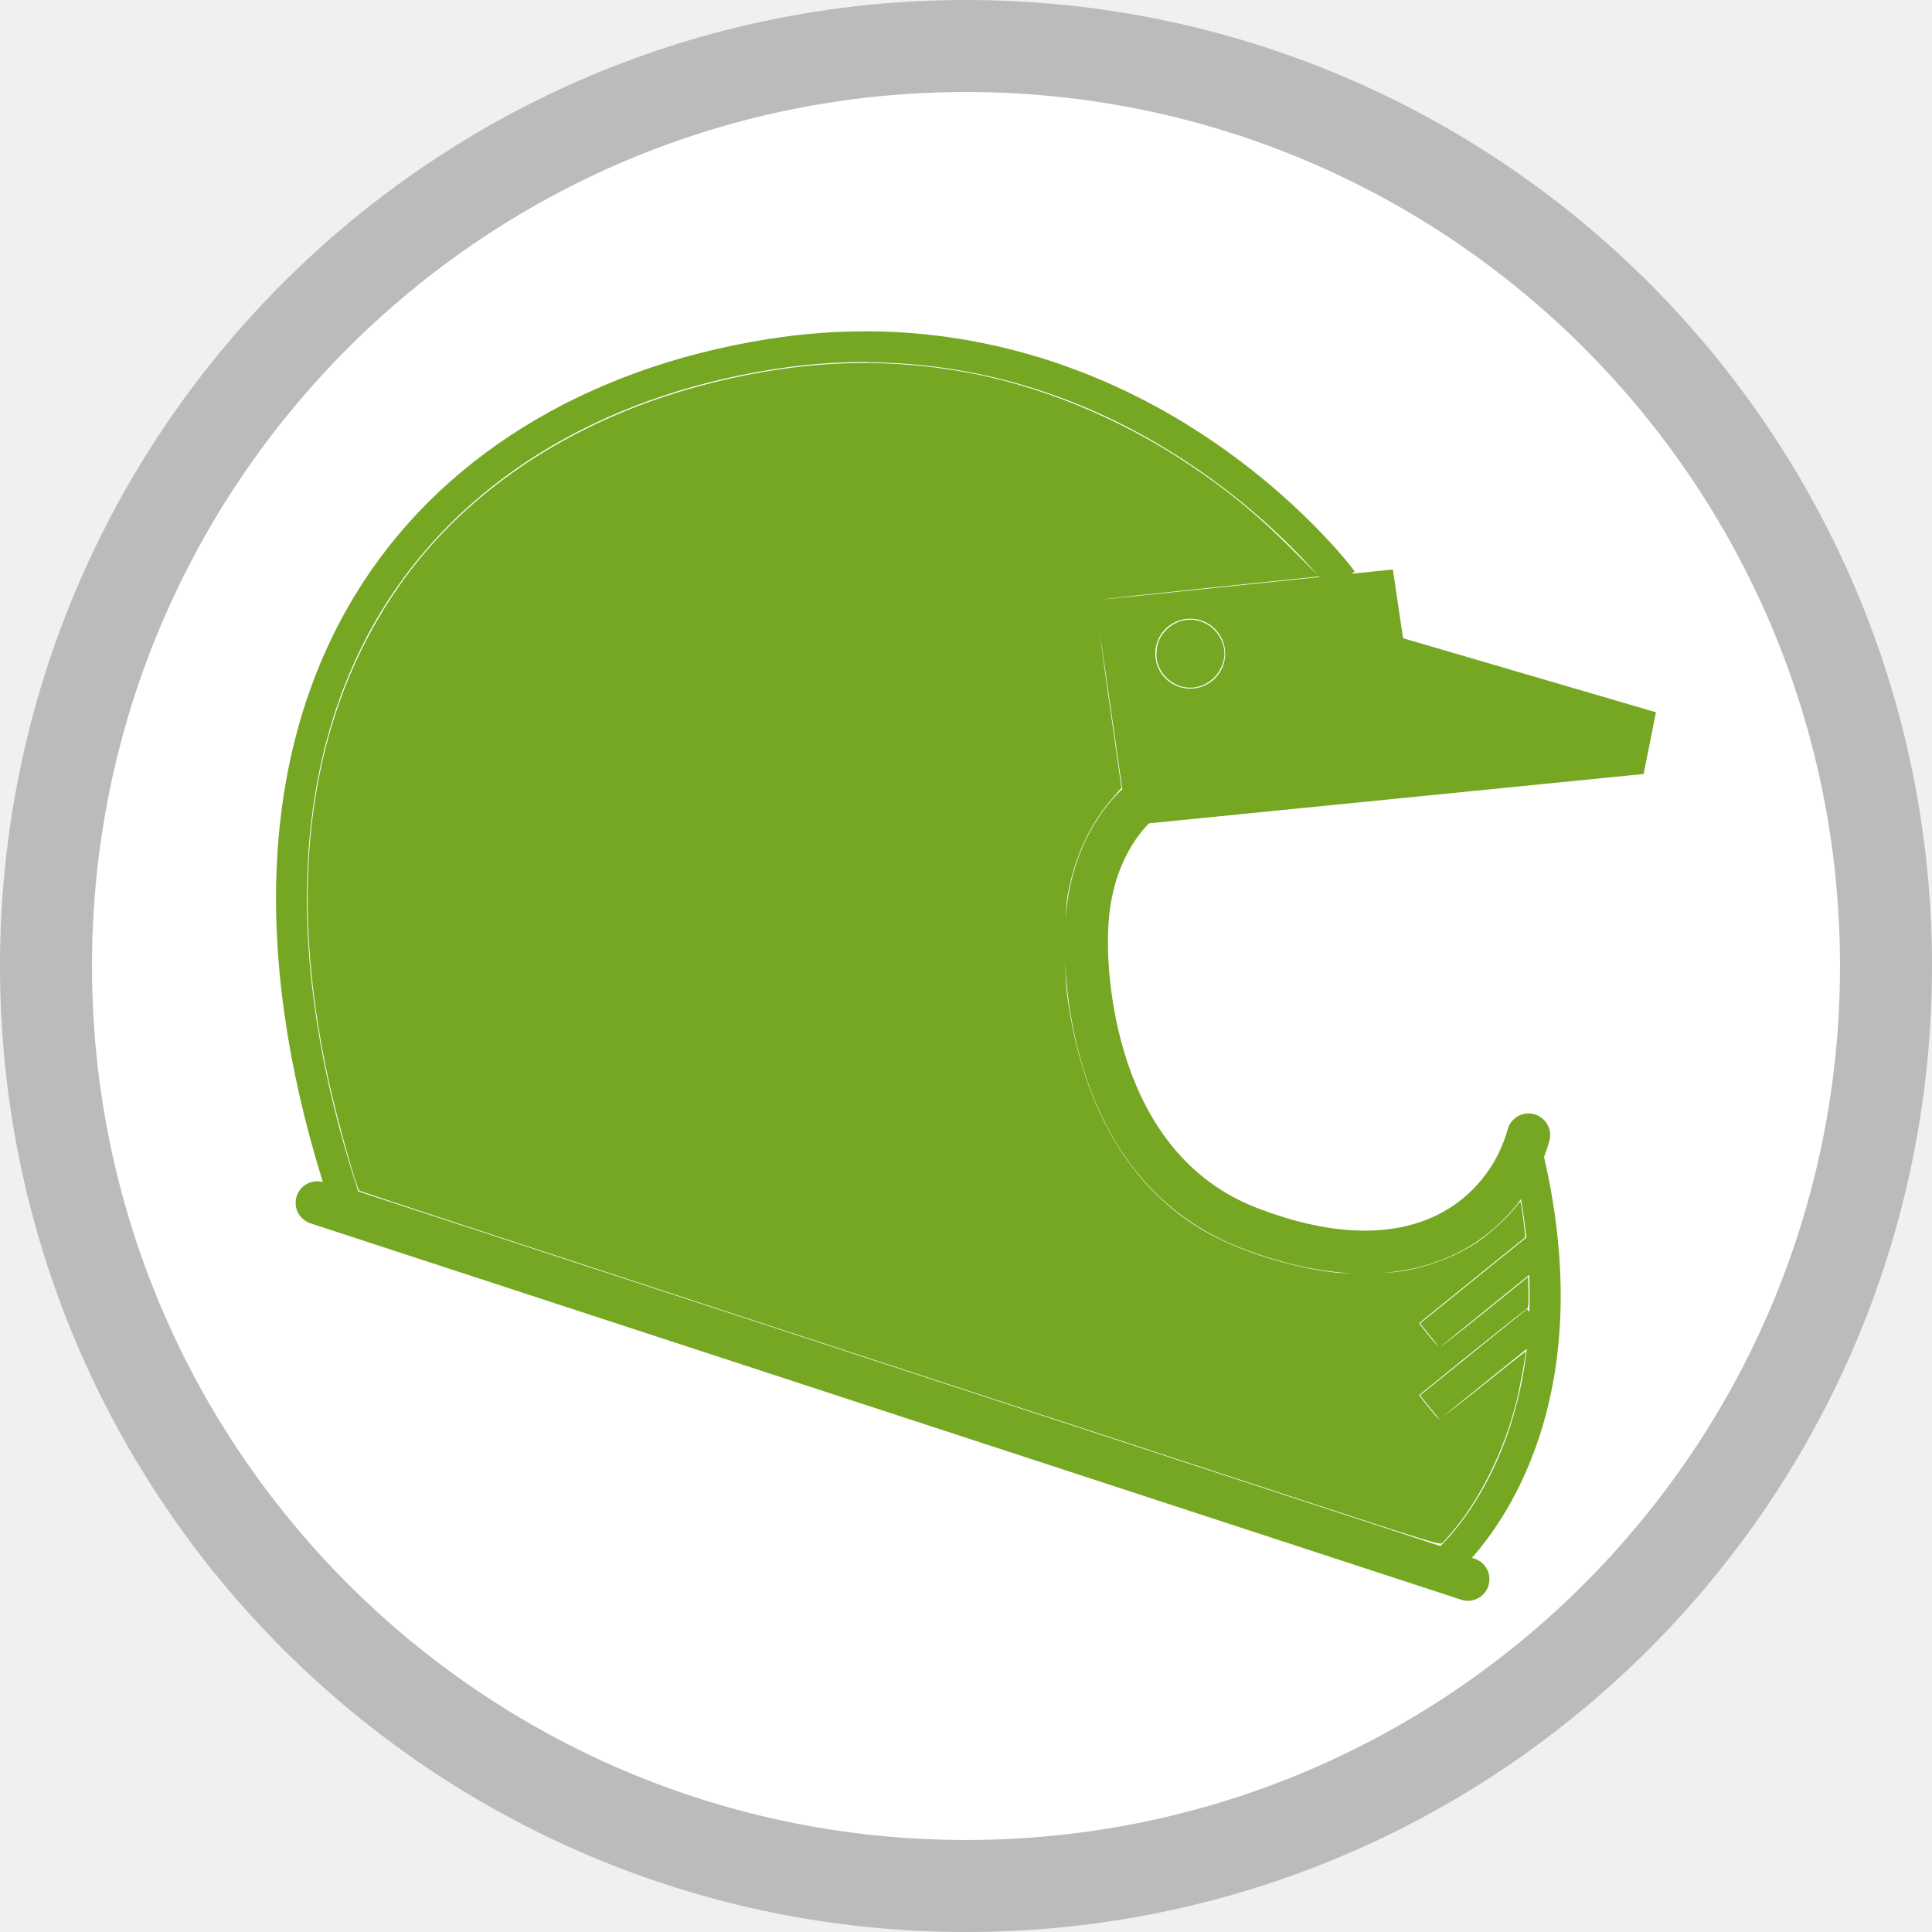
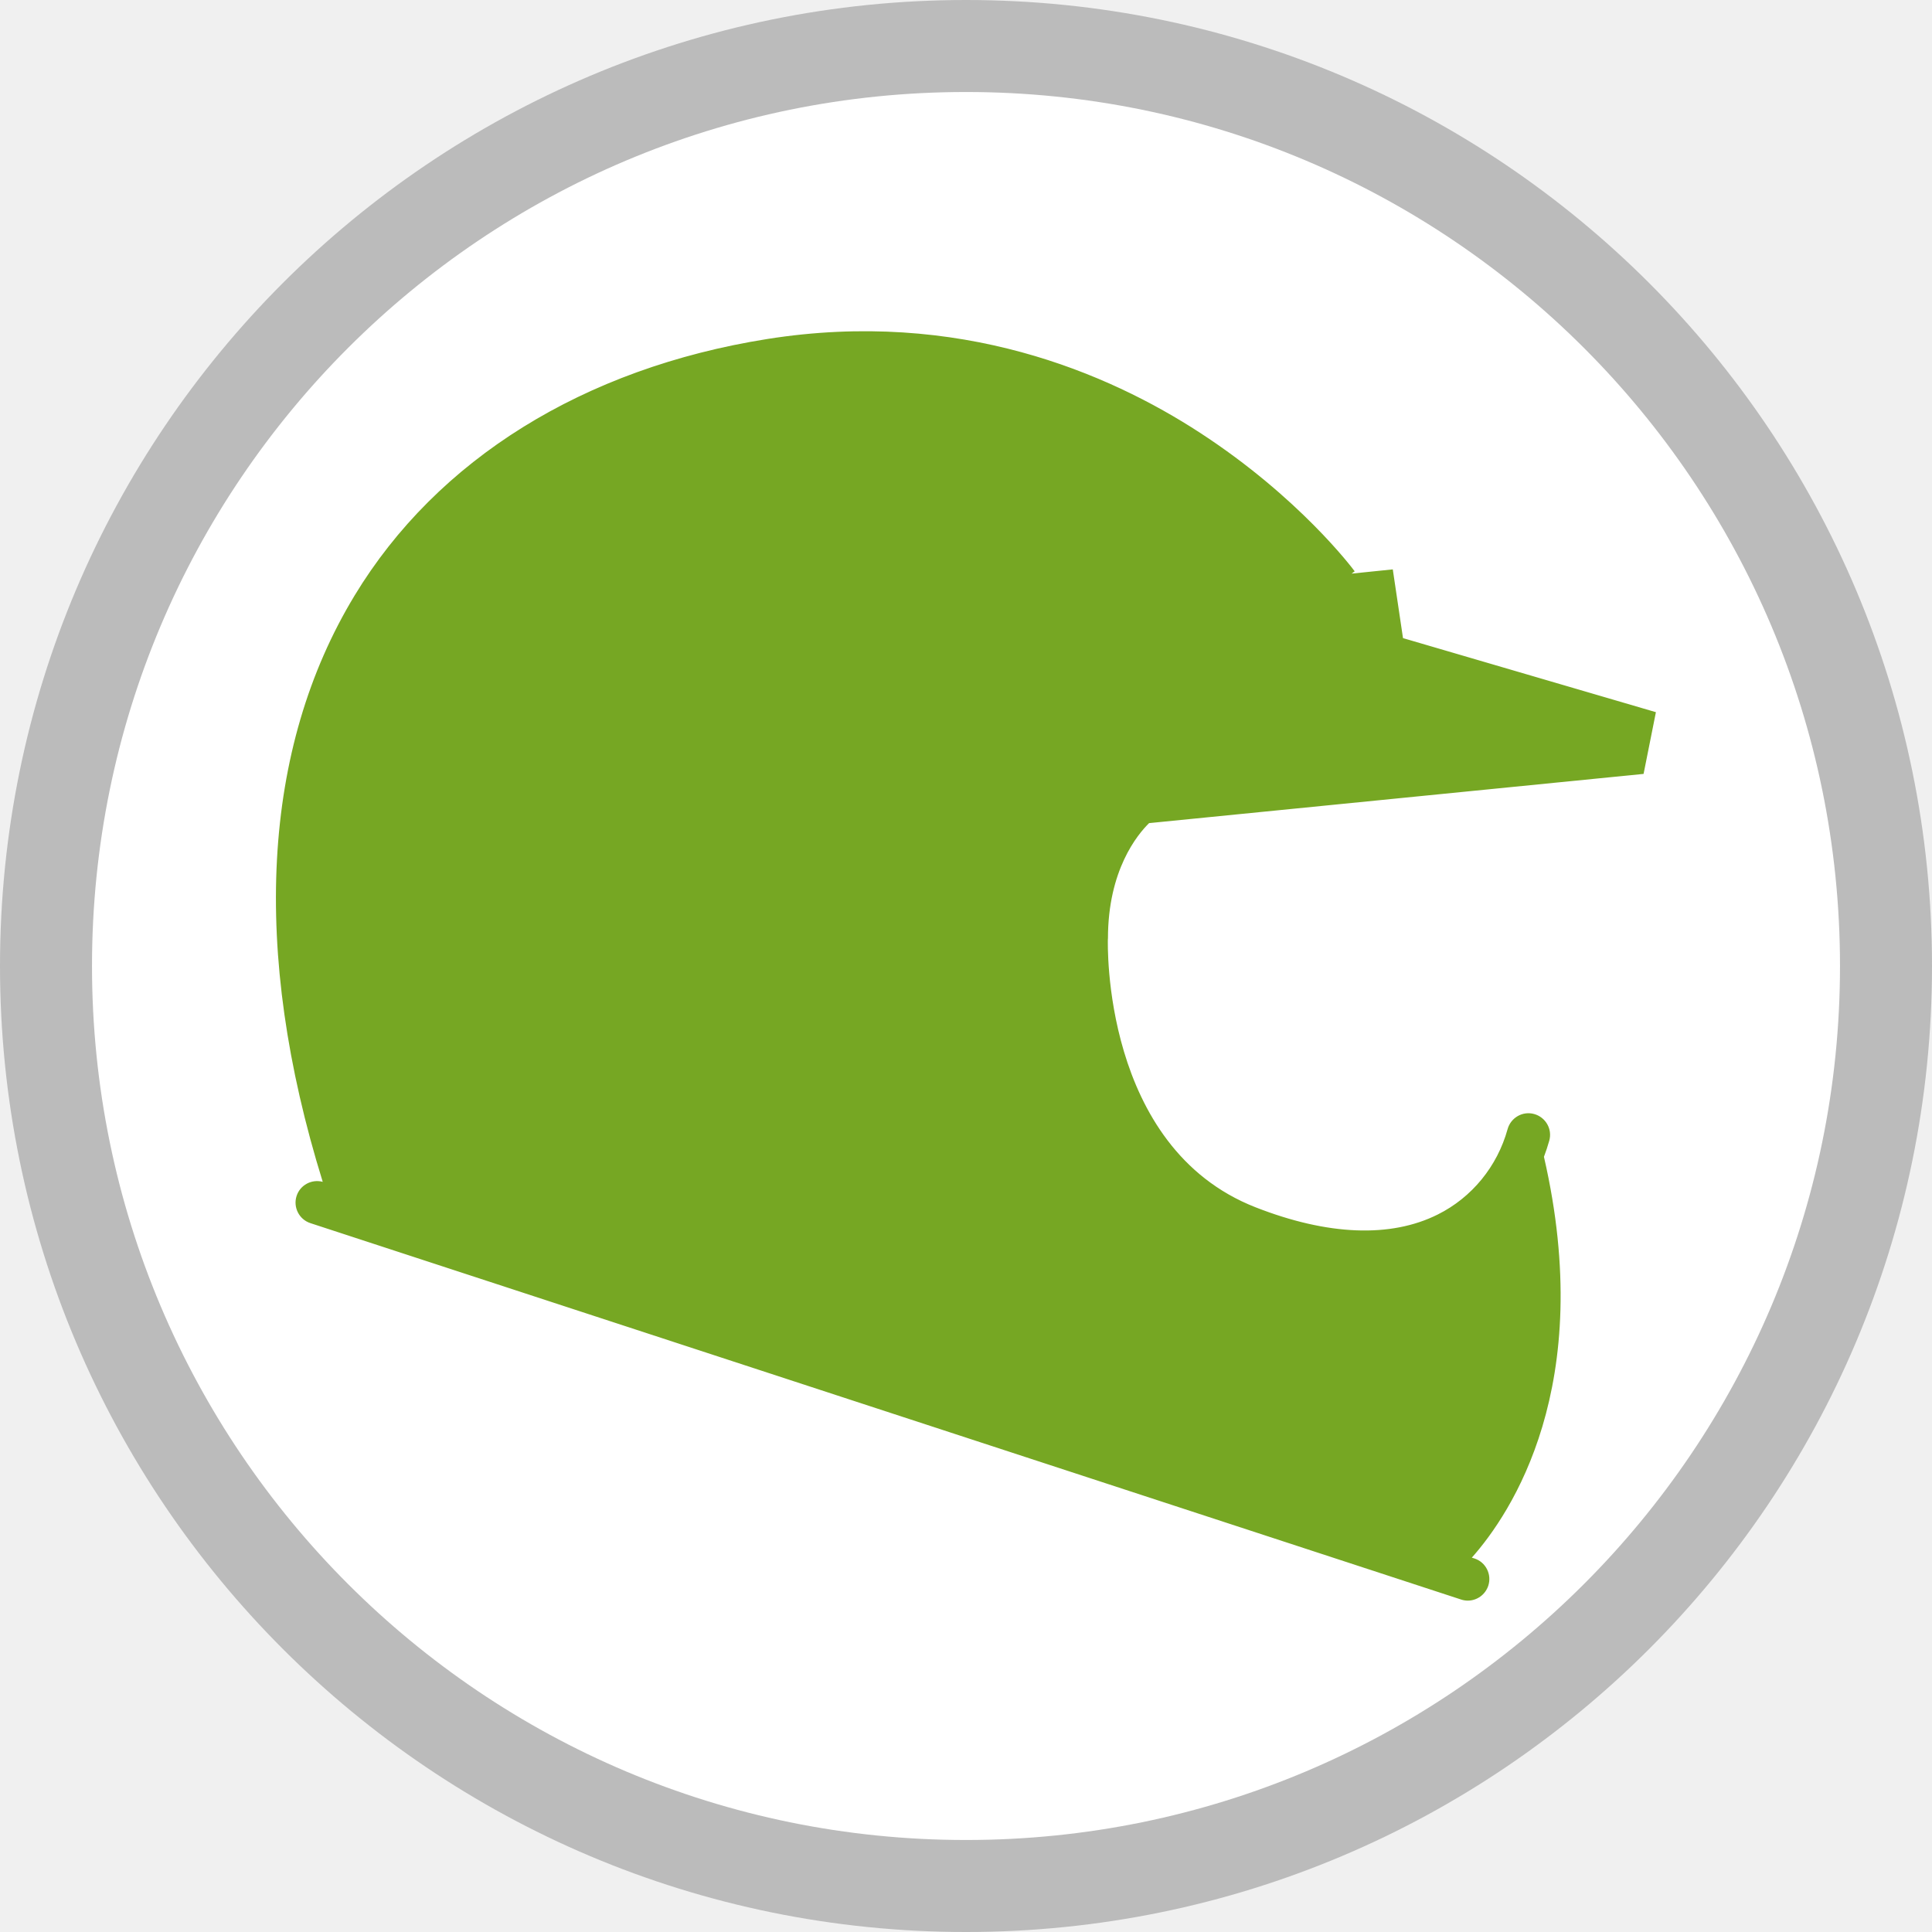
<svg xmlns="http://www.w3.org/2000/svg" width="21" height="21" version="1.1" viewBox="0 0 21 21">
  <rect width="21" height="21" fill="none" />
  <rect x="1" y="1" width="19" height="19" rx="9.5" ry="9.5" fill="#bbb" stroke="#bbb" stroke-linejoin="round" stroke-width="2" />
  <rect x="1" y="1" width="19" height="19" rx="9.5" ry="9.5" fill="#fff" />
-   <path d="m9.463 3.602c-0.357-0.003-0.732 0.022-1.123 0.085-1.994 0.317-3.587 1.307-4.484 2.787-1.009 1.664-1.127 3.863-0.347 6.374-0.12-0.032-0.245 0.034-0.284 0.153-0.04 0.123 0.027 0.256 0.15 0.296l12.507 4.091c0.024 0.008 0.049 0.012 0.073 0.012 0.099 0 0.191-0.063 0.223-0.162 0.04-0.123-0.027-0.256-0.15-0.296l-0.029-0.009c0.427-0.481 1.357-1.868 0.784-4.357 0.022-0.058 0.042-0.116 0.058-0.176 0.035-0.125-0.039-0.254-0.164-0.289-0.125-0.035-0.254 0.039-0.289 0.164-0.112 0.405-0.388 0.743-0.759 0.928-0.511 0.256-1.196 0.228-1.98-0.079-1.675-0.655-1.606-2.89-1.606-2.912l6.7e-4 -0.01c0-0.742 0.32-1.128 0.447-1.253l5.375-0.536 0.134-0.671-2.749-0.805-0.111-0.747-0.448 0.046 0.034-0.025c-0.024-0.033-0.603-0.804-1.68-1.505-0.809-0.527-2.034-1.09-3.583-1.105zm-0.029 0.336c2.68 0.016 4.415 1.77 4.889 2.313l-0.268-0.269c-0.381-0.382-0.704-0.648-1.128-0.932-0.768-0.514-1.653-0.874-2.497-1.016-0.33-0.056-0.656-0.085-0.983-0.088-0.546-0.005-1.099 0.065-1.688 0.21-1.463 0.36-2.667 1.138-3.419 2.21-0.984 1.404-1.243 3.248-0.759 5.418 0.09 0.405 0.294 1.131 0.325 1.159 0.005 0.005 1.946 0.643 4.312 1.418 2.366 0.775 5.006 1.64 5.867 1.922 1.472 0.483 1.567 0.512 1.592 0.489 0.015-0.013 0.069-0.074 0.12-0.135 0.299-0.359 0.547-0.862 0.683-1.389 0.036-0.141 0.112-0.548 0.103-0.557-0.002-0.002-0.212 0.163-0.466 0.368-0.214 0.173-0.371 0.295-0.428 0.334l0.907-0.732c-0.146 1.26-0.737 1.944-0.939 2.144l-11.763-3.855c-0.82-2.503-0.735-4.681 0.249-6.304 0.846-1.394 2.355-2.329 4.25-2.63 0.362-0.058 0.709-0.082 1.042-0.081zm4.903 2.328c0.002 0.002 4e-3 0.005 0.006 0.006l-2.385 0.247c0.046-0.009 0.531-0.062 1.17-0.128zm-1.4 0.459c0.21 0 0.38 0.17 0.38 0.38 3.42e-4 0.21-0.17 0.38-0.38 0.38-0.21 0-0.38-0.17-0.38-0.38 0-0.21 0.17-0.38 0.38-0.38zm-0.01 0.011c-0.099 0.002-0.195 0.046-0.267 0.128-0.064 0.073-0.09 0.146-0.09 0.255 0 0.144 0.104 0.285 0.25 0.336 0.217 0.077 0.455-0.075 0.487-0.312 0.019-0.139-0.067-0.297-0.2-0.365-0.059-0.03-0.12-0.044-0.18-0.043zm-0.981 0.078 0.253 1.764c-0.159 0.146-0.565 0.596-0.619 1.434 0.005-0.115 0.013-0.22 0.026-0.288 0.076-0.413 0.24-0.766 0.488-1.05l0.096-0.11-0.145-1.016c-0.057-0.401-0.077-0.567-0.098-0.735zm-0.37 3.612c0.024 0.653 0.243 2.485 1.901 3.134 0.479 0.187 0.891 0.267 1.241 0.281-0.092-0.002-0.179-0.005-0.241-0.013-0.398-0.049-0.877-0.191-1.232-0.365-0.899-0.441-1.476-1.367-1.645-2.641-0.014-0.104-0.02-0.248-0.024-0.397zm4.956 2.608c0.025 0.144 0.044 0.282 0.059 0.417l-1.156 0.934 0.2 0.247c-0.018-0.014-0.058-0.057-0.107-0.118l-0.104-0.13 0.069-0.057c0.038-0.031 0.295-0.239 0.571-0.462s0.507-0.409 0.512-0.414c0.009-0.008-0.039-0.378-0.05-0.389-0.003-0.003-0.03 0.028-0.06 0.067-0.083 0.108-0.271 0.28-0.407 0.371-0.244 0.162-0.542 0.275-0.844 0.32-0.053 0.008-0.127 0.013-0.207 0.017 0.351-0.023 0.626-0.114 0.831-0.217 0.277-0.138 0.514-0.341 0.694-0.587zm0.09 0.823c0.006 0.14 0.006 0.274 2e-3 0.404l-0.026-0.033-1.163 0.939 0.209 0.259c-7.9e-5 1e-6 -0.002 0.002-0.002 0.002-7e-3 -0.003-0.059-0.063-0.115-0.133l-0.103-0.129 0.076-0.062c0.531-0.432 1.091-0.88 1.103-0.884 0.009-0.003 0.013-0.067 0.011-0.173l-0.004-0.168-0.473 0.383c-0.257 0.208-0.468 0.373-0.482 0.378z" fill="#76a723" stroke-width=".343" />
+   <path d="m12.915 6.625c-0.191 0.005-0.365 0.14-0.427 0.319-0.056 0.133-0.033 0.286 0.039 0.408 0.072 0.136 0.224 0.214 0.372 0.232 0.227 0.018 0.458-0.145 0.505-0.371 0.052-0.215-0.07-0.452-0.27-0.544-0.068-0.033-0.145-0.048-0.22-0.044zm-3.485-2.784c-0.388 0.005-0.778 0.019-1.159 0.093-0.956 0.17-1.893 0.507-2.694 1.062-0.701 0.481-1.286 1.132-1.679 1.886-0.276 0.523-0.459 1.092-0.563 1.674-0.062 0.315-0.088 0.635-0.089 0.956-0.009 0.555 0.01 1.113 0.102 1.661 0.092 0.571 0.241 1.131 0.407 1.684 0.018 0.053 0.032 0.114 0.064 0.159 0.282 0.104 0.569 0.194 0.853 0.29 2.637 0.875 5.277 1.74 7.917 2.603 0.926 0.301 1.851 0.606 2.781 0.896 0.1 0.028 0.198 0.067 0.3 0.08 0.035 0.005 0.063-0.005 0.085-0.033 0.118-0.122 0.215-0.264 0.314-0.402 0.228-0.331 0.382-0.708 0.491-1.093 0.051-0.191 0.093-0.386 0.123-0.581 0.009-0.059 4.45e-4 -0.135-0.06-0.163-0.027-0.027-0.068-0.017-0.101-0.01-0.071 0.036-0.128 0.095-0.193 0.142-0.224 0.178-0.447 0.357-0.67 0.536-0.028-0.031-0.053-0.065-0.079-0.098 0.317-0.263 0.638-0.52 0.962-0.772 0.044-0.036 0.092-0.069 0.137-0.101 0.06-0.055 0.052-0.146 0.056-0.221-0.003-0.086 0.003-0.182-0.056-0.252-0.04-0.024-0.087-0.037-0.132-0.019-0.101 0.042-0.182 0.12-0.269 0.185-0.206 0.163-0.411 0.332-0.617 0.494-0.028-0.031-0.057-0.062-0.083-0.095 0.324-0.274 0.662-0.531 0.982-0.81 0.061-0.057 0.144-0.126 0.126-0.22-0.025-0.123-0.025-0.25-0.065-0.37-0.034-0.009-0.068-0.03-0.102-0.033-0.096 0.027-0.157 0.114-0.228 0.179-0.173 0.185-0.385 0.335-0.621 0.429-0.455 0.189-0.967 0.191-1.444 0.096-0.202-0.04-0.401-0.098-0.595-0.167-0.025-0.009-0.056-0.021-0.085-0.032-0.106-0.042-0.199-0.084-0.3-0.137-0.441-0.23-0.809-0.591-1.057-1.021-0.266-0.457-0.411-0.975-0.481-1.497-0.029-0.309-0.034-0.62-0.016-0.929 0.018-0.234 0.09-0.462 0.185-0.676 0.086-0.194 0.209-0.37 0.346-0.531 0.024-0.034 0.059-0.064 0.075-0.1-0.093-0.654-0.184-1.307-0.28-1.96 0.413-0.054 0.828-0.089 1.242-0.135 0.345-0.037 0.69-0.069 1.033-0.118 0.028-0.013 0.079-0.004 0.084-0.042 0.011-0.036 0.031-0.071 0.015-0.109-0.031-0.083-0.102-0.143-0.159-0.209-0.478-0.504-1.029-0.938-1.628-1.289-0.796-0.466-1.692-0.761-2.609-0.858-0.19-0.021-0.381-0.023-0.572-0.023zm2.613 6.359c0-0.742 0.32-1.128 0.447-1.253l5.375-0.535 0.134-0.671-2.749-0.805-0.111-0.747-0.448 0.046 0.034-0.025c-0.024-0.033-0.603-0.804-1.68-1.505-0.996-0.649-2.621-1.351-4.706-1.02-1.994 0.317-3.587 1.307-4.484 2.787-1.009 1.664-1.127 3.863-0.347 6.374-0.12-0.032-0.245 0.034-0.284 0.153-0.04 0.123 0.027 0.256 0.15 0.296l12.507 4.091c0.024 0.008 0.049 0.012 0.073 0.012 0.099 0 0.19-0.063 0.223-0.162 0.04-0.123-0.027-0.256-0.15-0.296l-0.029-0.009c0.427-0.481 1.357-1.868 0.784-4.357 0.022-0.058 0.041-0.116 0.058-0.176 0.035-0.125-0.039-0.254-0.164-0.289-0.125-0.035-0.254 0.039-0.289 0.164-0.112 0.405-0.388 0.743-0.759 0.928-0.511 0.256-1.196 0.229-1.98-0.078-1.675-0.655-1.606-2.89-1.606-2.912zm0.894-2.716c-0.21 0-0.38-0.17-0.38-0.38 0-0.21 0.17-0.38 0.38-0.38 0.21 0 0.38 0.17 0.38 0.38 3.43e-4 0.21-0.17 0.38-0.38 0.38zm0.54 6.075c0.531 0.208 0.981 0.284 1.355 0.284 0.436 0 0.769-0.104 1.007-0.223 0.277-0.138 0.514-0.341 0.694-0.588 0.025 0.144 0.045 0.282 0.059 0.417l-1.156 0.934 0.211 0.261 0.976-0.789c0.006 0.14 0.006 0.274 0.002 0.404l-0.026-0.033-1.163 0.939 0.211 0.261 0.949-0.766c-0.146 1.26-0.737 1.944-0.939 2.145l-11.763-3.855c-0.82-2.503-0.735-4.681 0.249-6.304 0.845-1.394 2.355-2.329 4.25-2.63 3.306-0.526 5.448 1.671 5.951 2.254l-2.438 0.252 0.295 2.053c-0.17 0.156-0.624 0.661-0.625 1.618-0.006 0.164-0.059 2.596 1.903 3.365z" fill="#76a723" stroke-width=".021" />
</svg>
